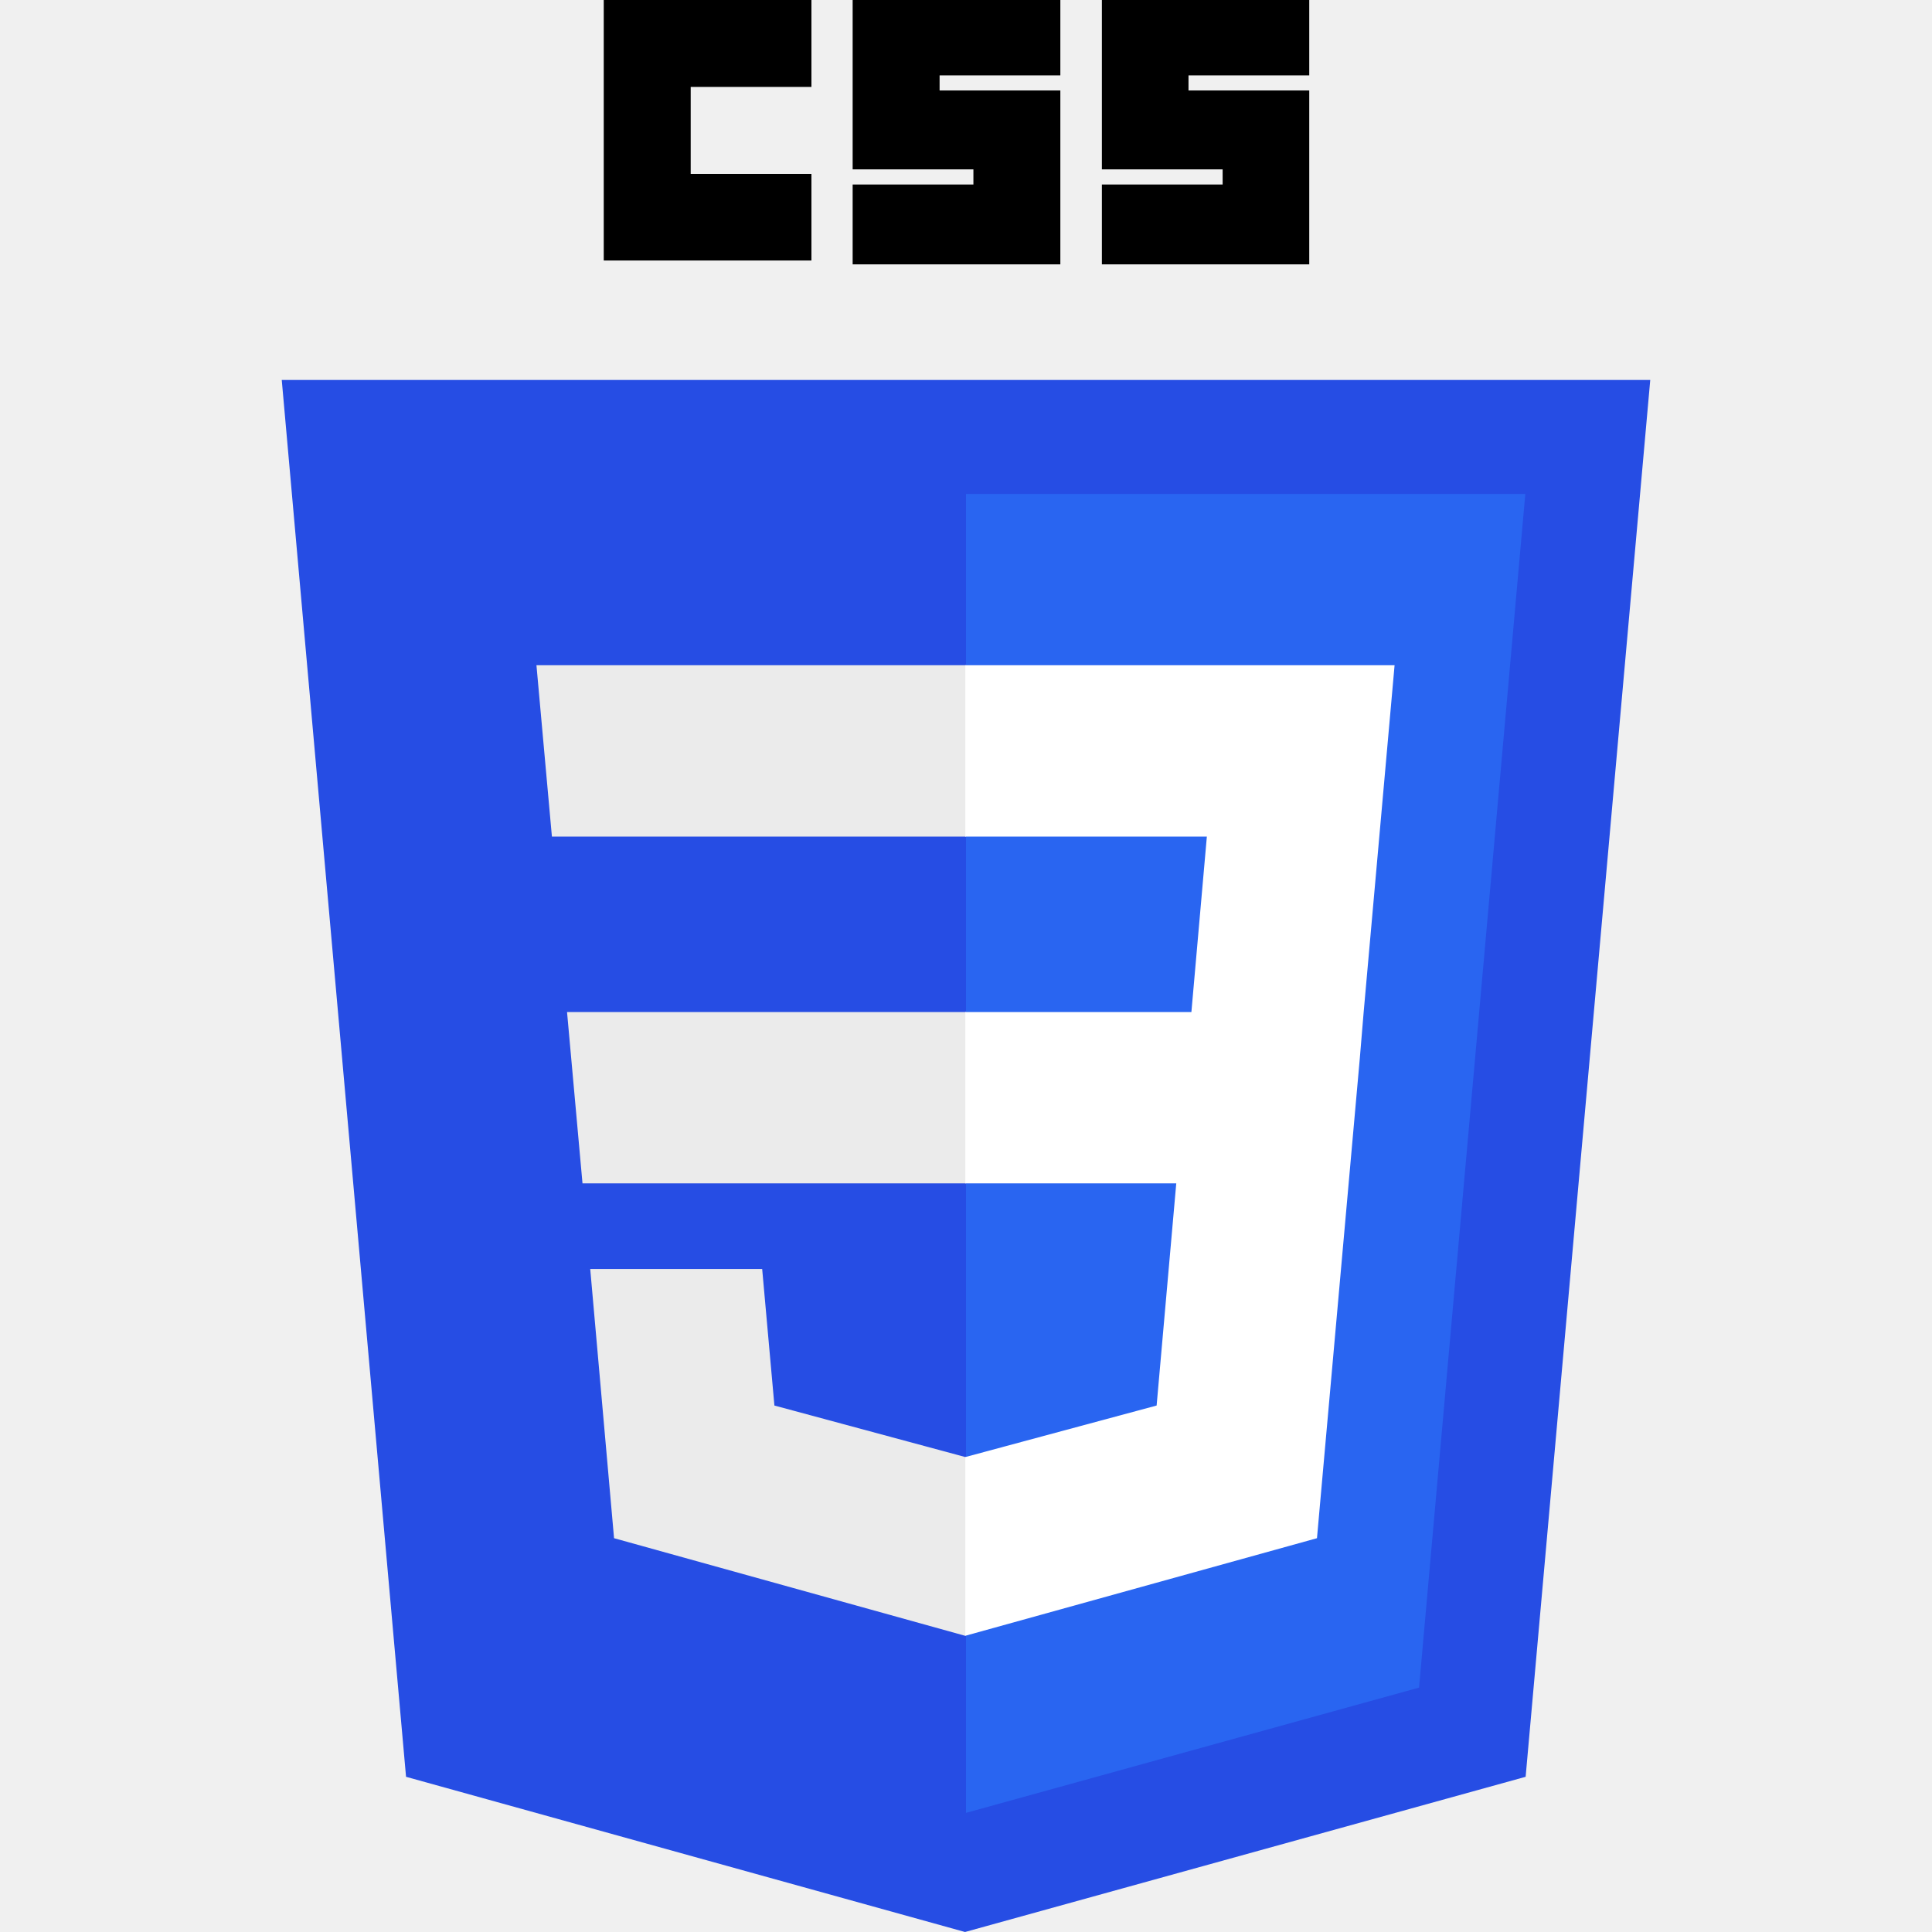
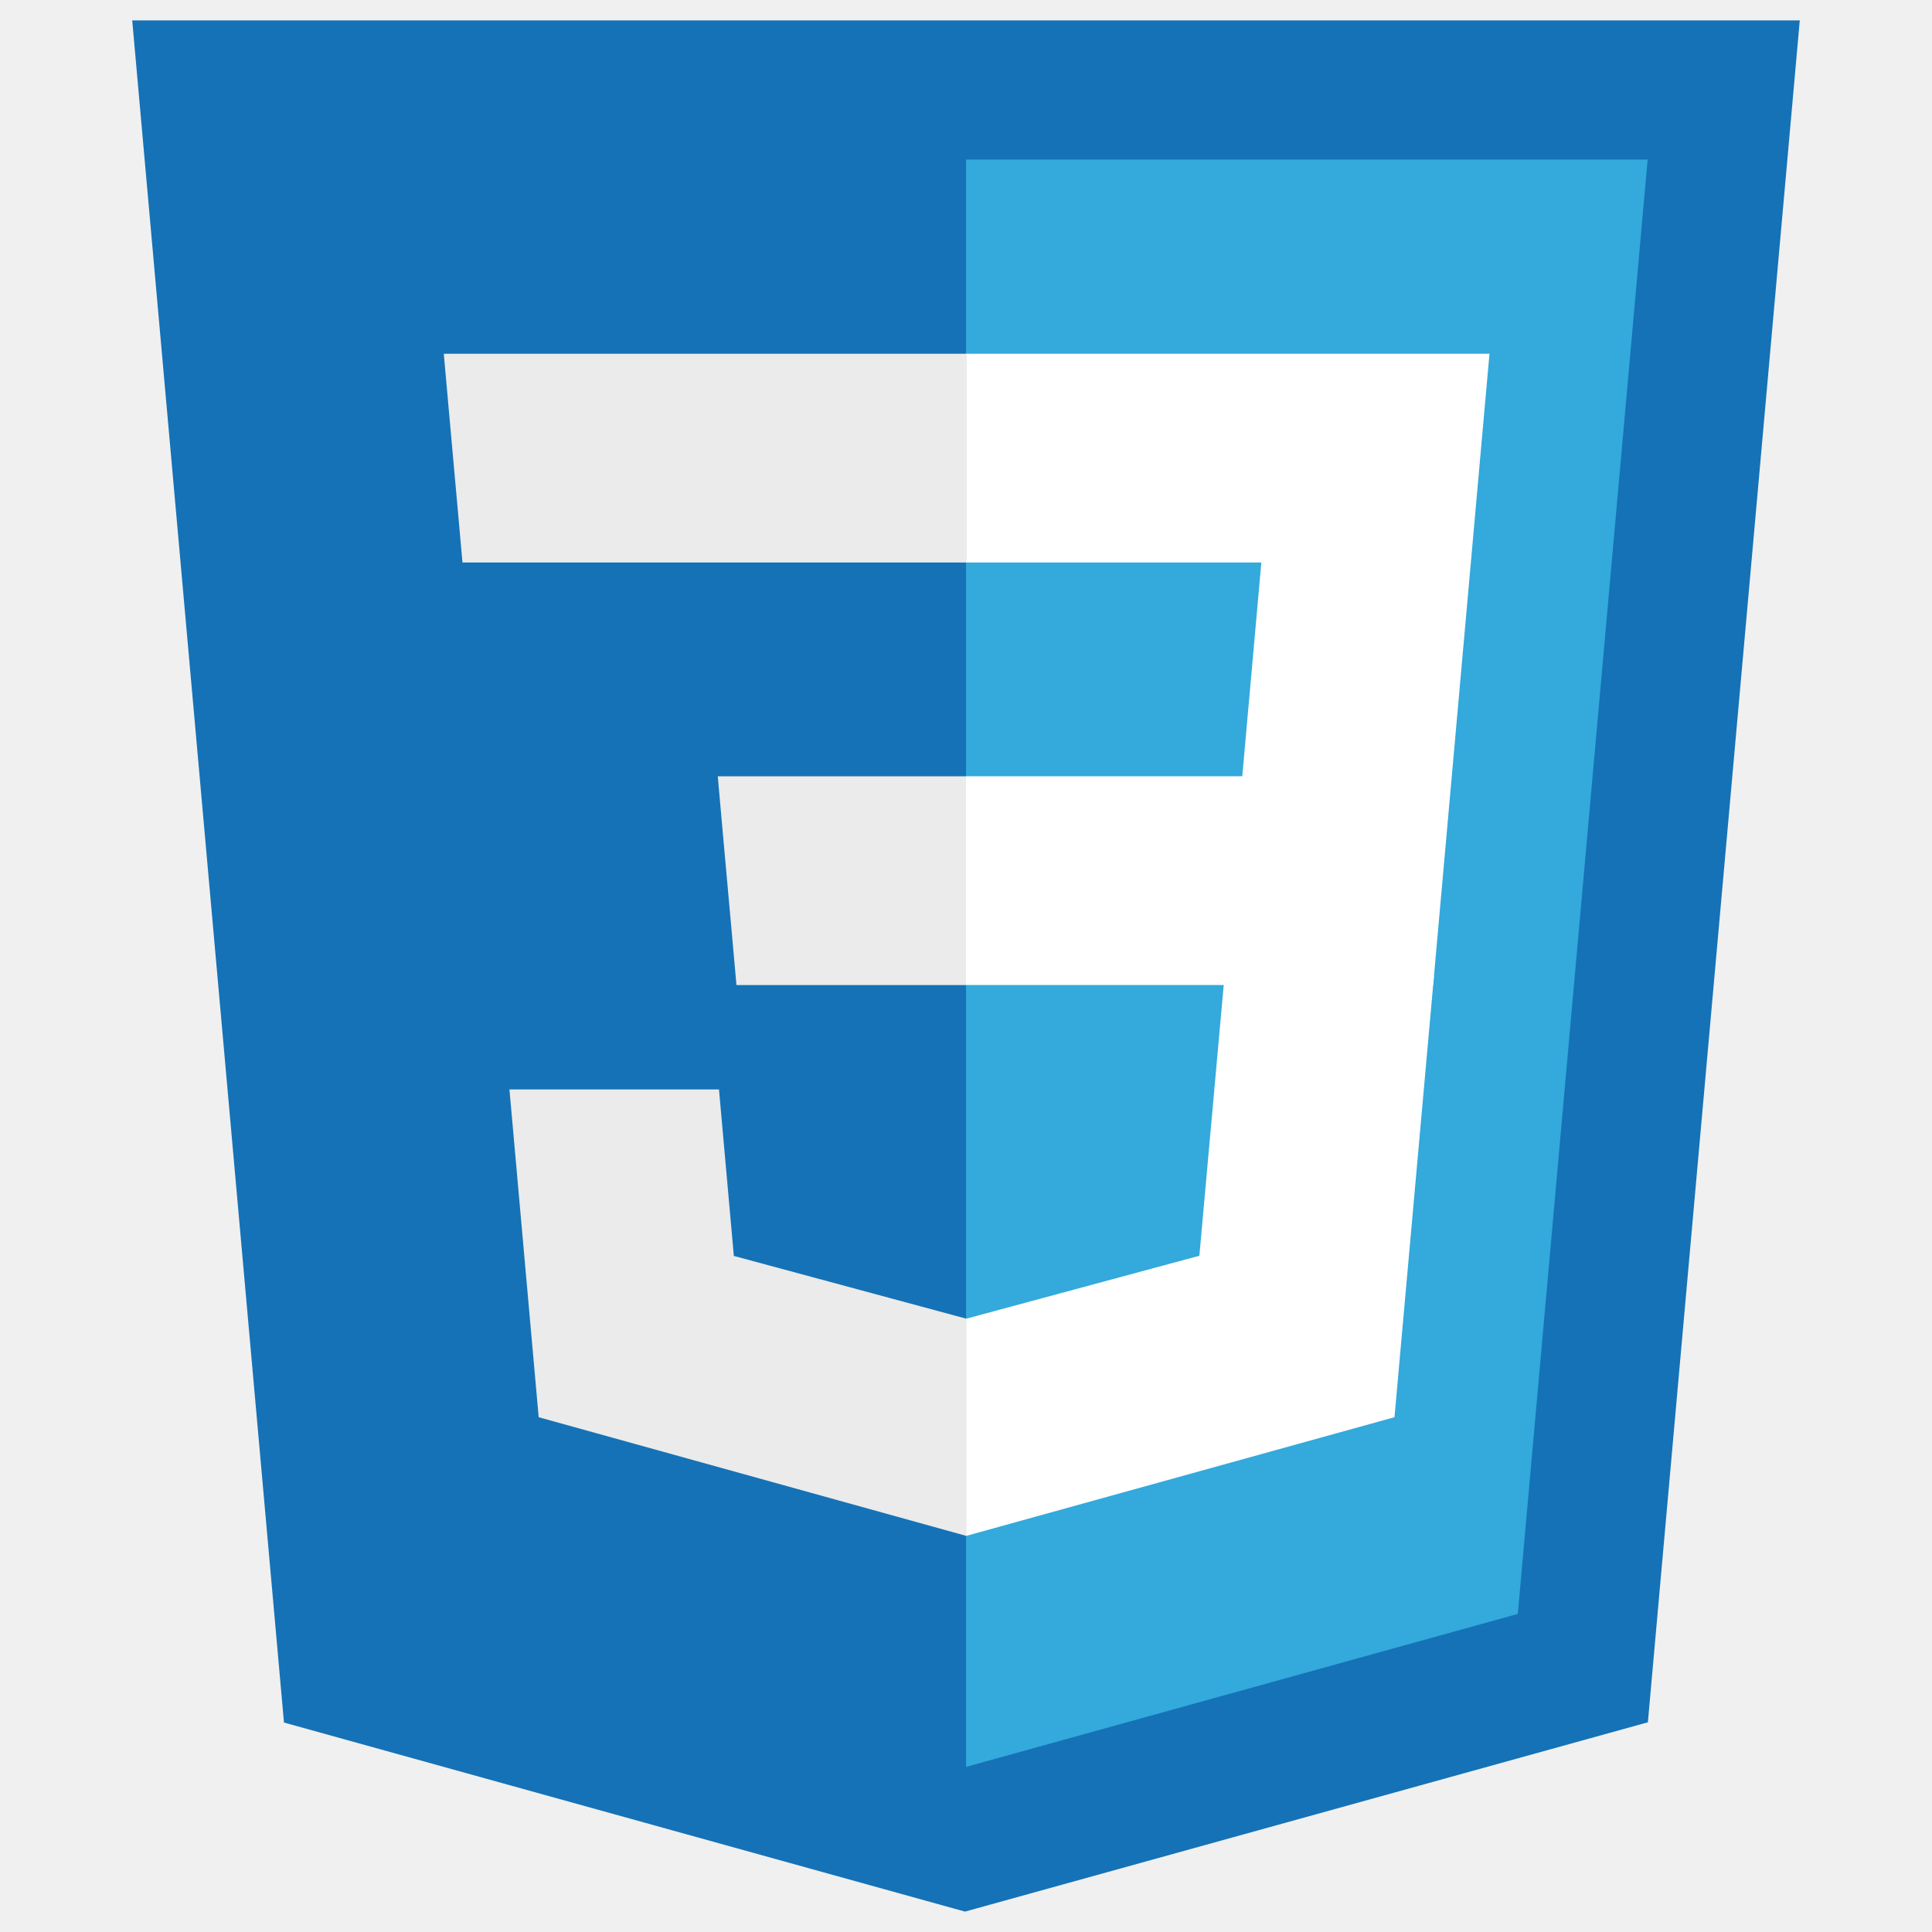
- <svg xmlns="http://www.w3.org/2000/svg" fill="none" viewBox="0 0 600 600">
-   <path fill="#264DE4" d="m299.7 600-173.6-48.2L87.5 118h425l-38.7 433.8z" />
-   <path fill="#2965F1" d="m440.7 524.1 33-370.7H300V563z" />
-   <path fill="#EBEBEB" d="m176.1 314.3 4.8 53.2H300v-53.2zm-9.5-107.7 4.8 53.2H300v-53.2zM300 452.5h-.2l-59.3-16-3.8-42.4h-53.4l7.4 83.6 109 30.3.3-.1z" />
-   <path fill="#000" d="M187.5 0H252v27h-37.5v27H252v26.9h-64.5zm77.3 0h64.5v23.4h-37.5v4.7h37.5v54h-64.5V57.3h37.5v-4.7h-37.5zm77.4 0h64.4v23.4h-37.5v4.7h37.5v54h-64.4V57.3h37.5v-4.7h-37.5z" />
-   <path fill="#fff" d="m423.5 314.3 9.6-107.7H299.8v53.2h75l-4.8 54.5h-70.2v53.2h65.5l-6.1 69-59.4 16V508L409 477.7l.8-9 12.5-140z" />
+ <svg viewBox="0 0 128 128">
+   <path fill="#1572B6" d="M18.814 114.123L8.76 1.352h110.48l-10.064 112.754-45.243 12.543-45.119-12.526z" />
+   <path fill="#33A9DC" d="M64.001 117.062l36.559-10.136 8.601-96.354h-45.16v106.49z" />
+   <path fill="#fff" d="M64.001 51.429h18.302l1.264-14.163H64.001V23.435h34.682l-.332 3.711-3.4 38.114h-30.95V51.429z" />
+   <path fill="#EBEBEB" d="M64.083 87.349l-.061.018-15.403-4.159-.985-11.031H33.752l1.937 21.717 28.331 7.863.063-.018v-14.39z" />
+   <path fill="#fff" d="M81.127 64.675l-1.666 18.522-15.426 4.164v14.39l28.354-7.858.208-2.337 2.406-26.881H81.127z" />
+   <path fill="#EBEBEB" d="M64.048 23.435v13.831H30.64l-.277-3.108-.63-7.012-.331-3.711h34.646zm-.047 27.996v13.831H48.792l-.277-3.108-.631-7.012-.33-3.711h16.447z" />
</svg>
